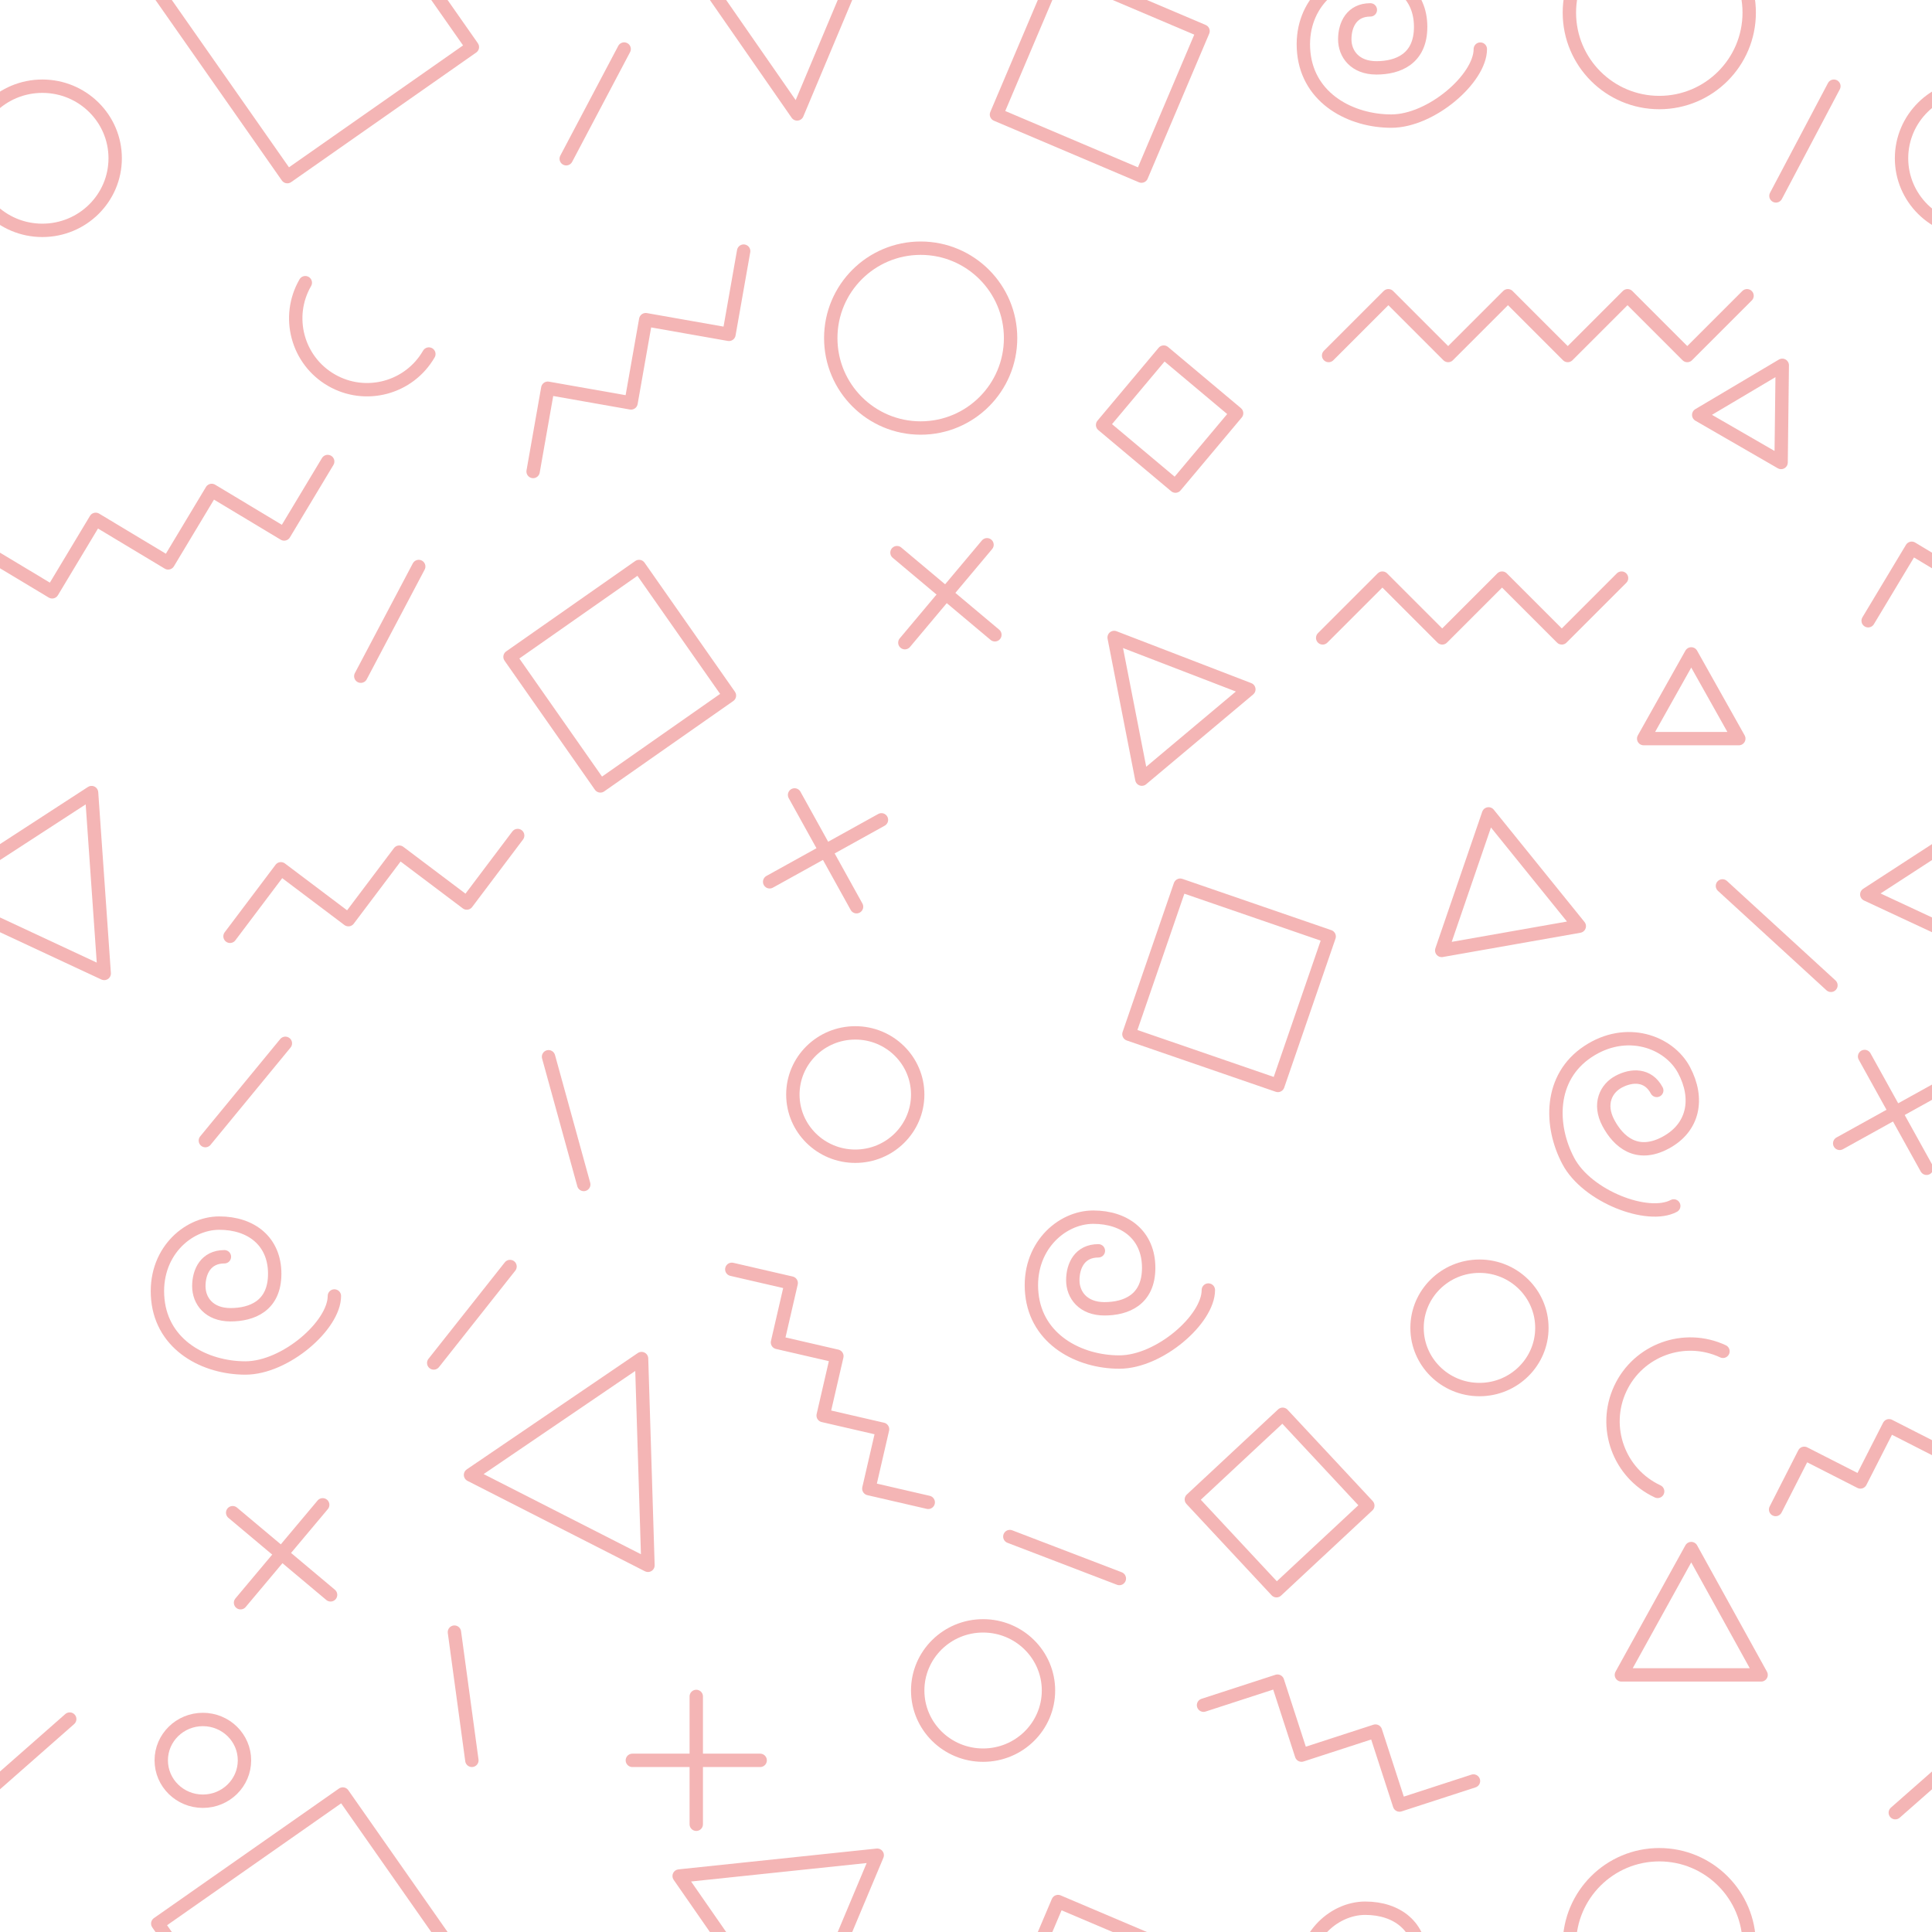
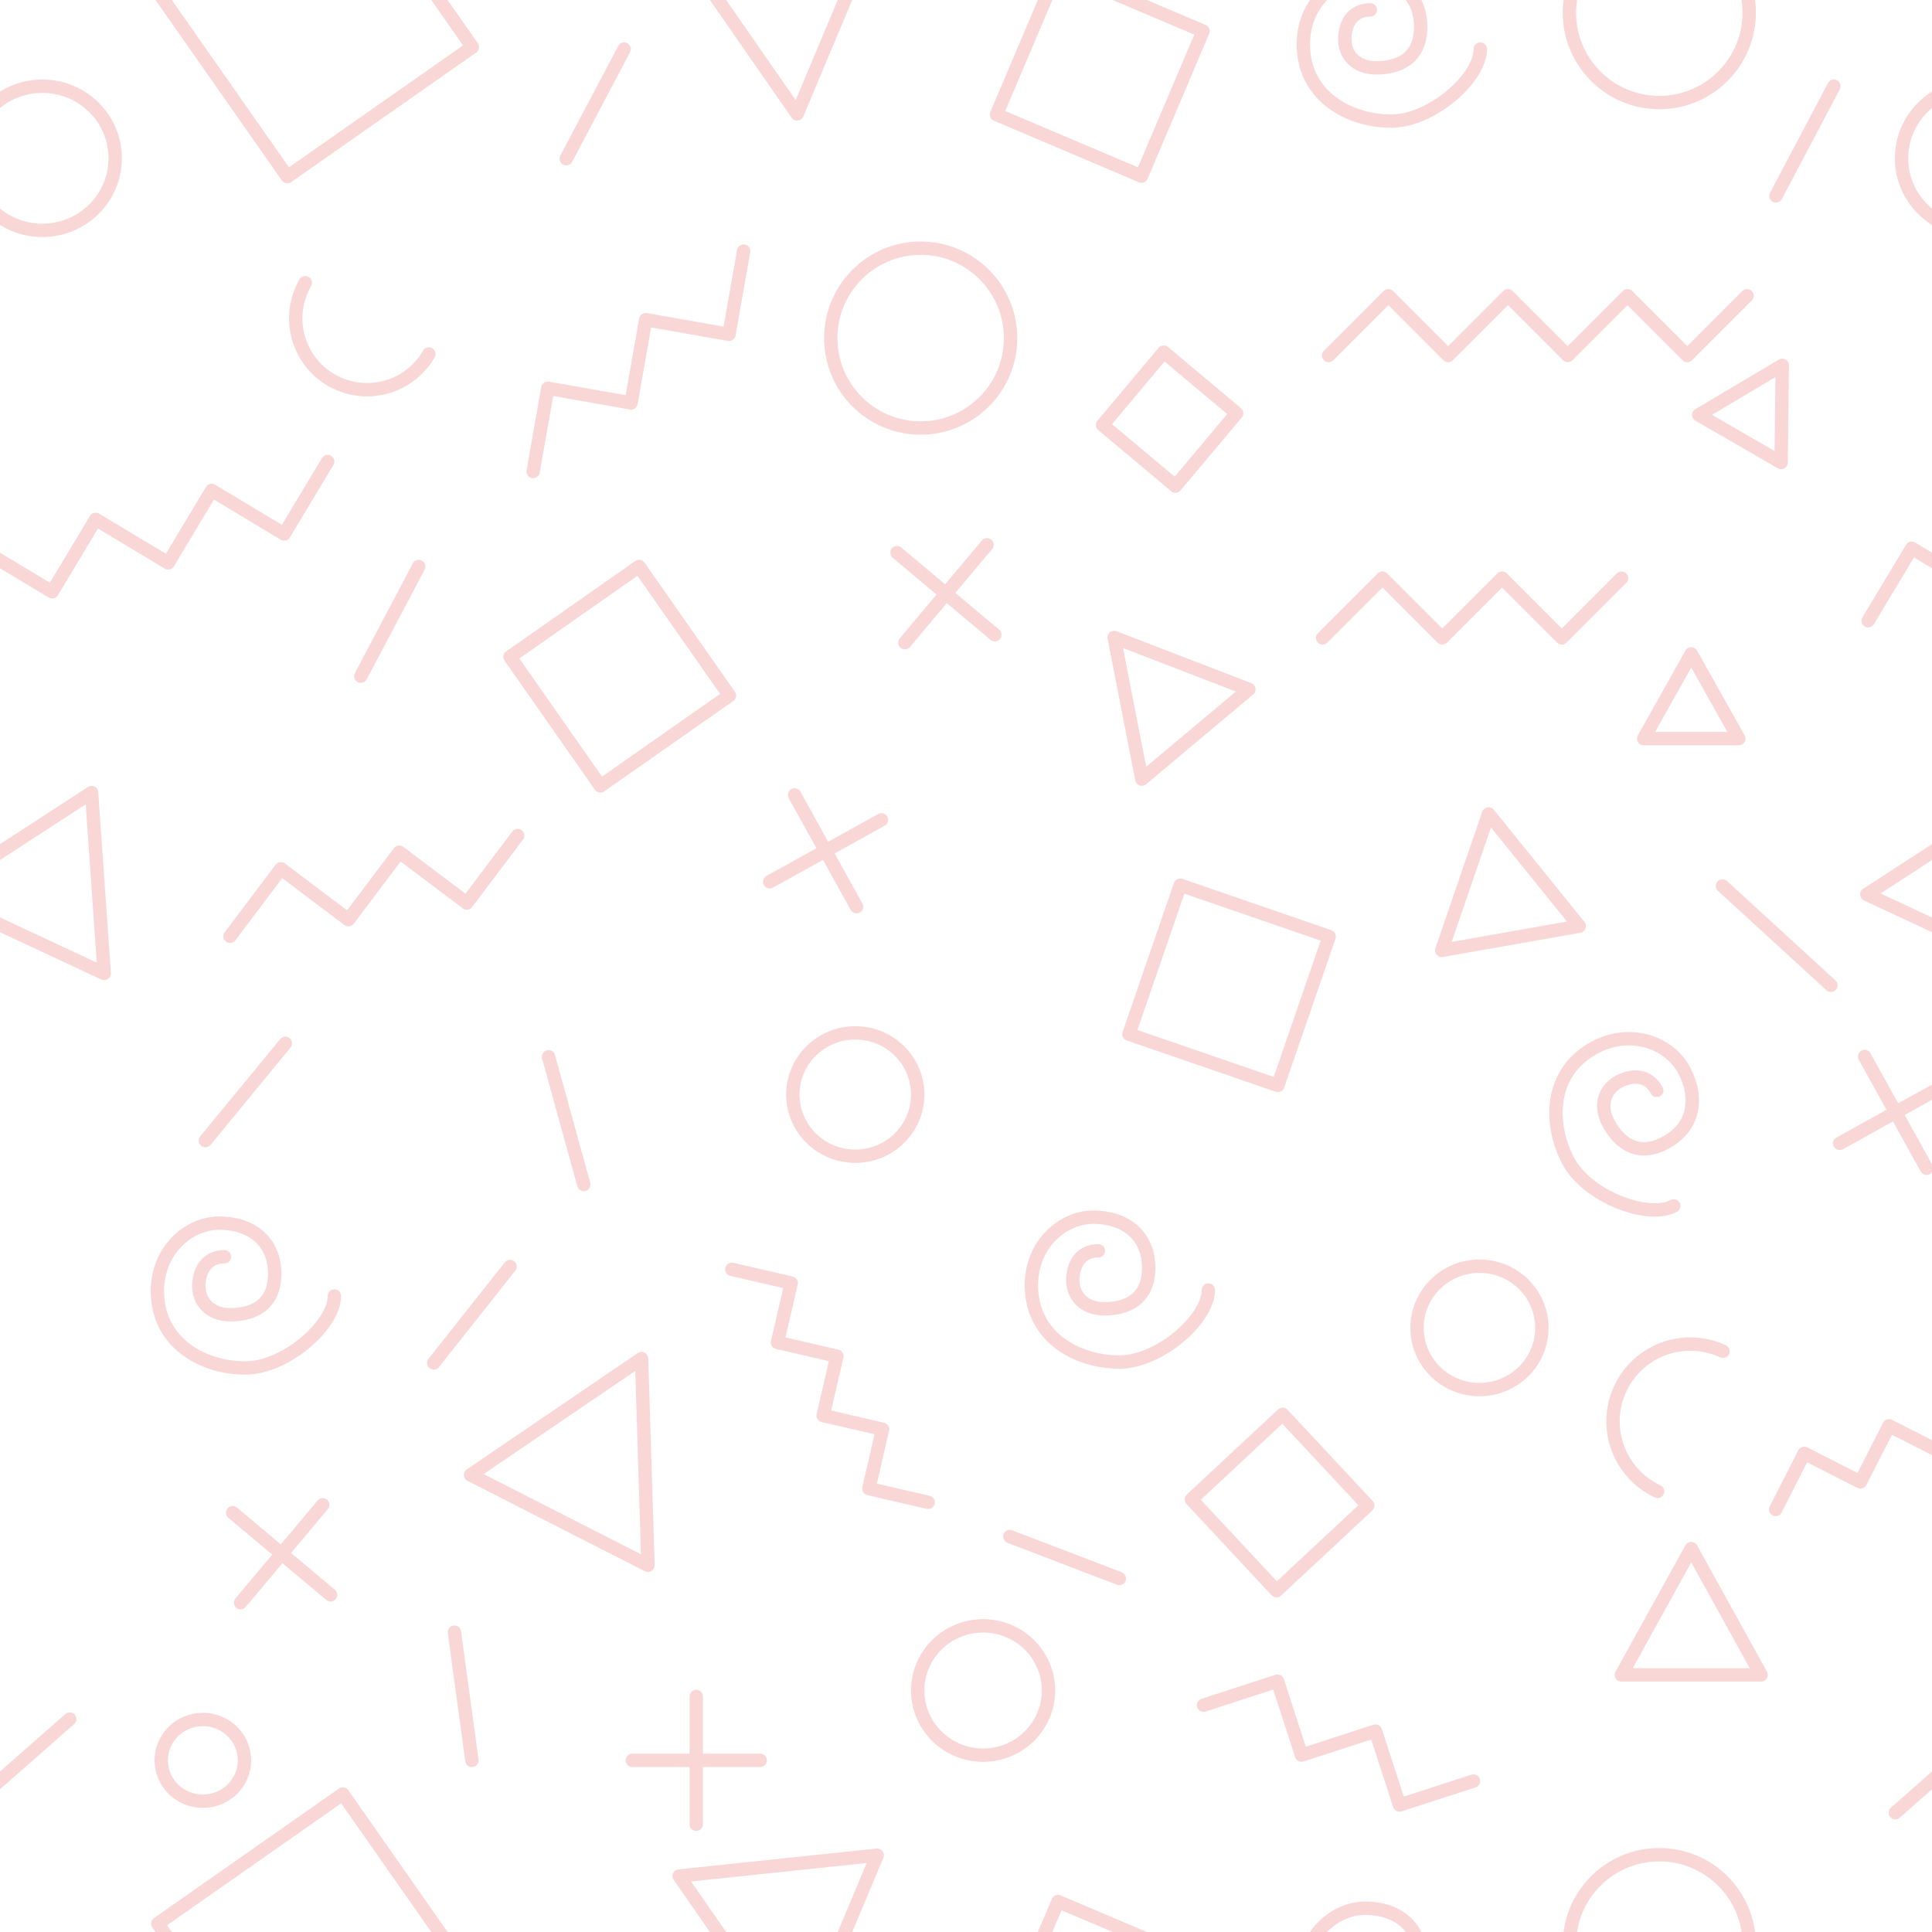
<svg xmlns="http://www.w3.org/2000/svg" width="1300px" height="1300px" viewBox="0 0 1300 1300" version="1.1">
  <g id="Artboard-Copy" stroke="none" stroke-width="1" fill="none" fill-rule="evenodd">
    <g id="Group-7" transform="translate(-53, -93)">
      <g>
-         <g id="Group-2" stroke="#F4B5B5" stroke-linecap="round" stroke-linejoin="round" stroke-width="9">
+         <g id="Group-2" stroke="#FAD7D7" stroke-linecap="round" stroke-linejoin="round" stroke-width="9">
          <circle id="Oval" cx="672.5" cy="320.5" r="60.5" />
          <path d="M264,376 C290.51,376 312,354.51 312,328 C312,301.49 290.51,280 264,280" id="Oval" transform="translate(288, 328) rotate(120) translate(-288, -328) " />
          <path d="M1140.806,1090.407 C1169.525,1090.407 1192.806,1067.126 1192.806,1038.407 C1192.806,1009.689 1169.525,986.407 1140.806,986.407" id="Oval" transform="translate(1166.806, 1038.407) rotate(-155) translate(-1166.806, -1038.407) " />
          <ellipse id="Oval" cx="81.5" cy="199.5" rx="49" ry="48.5" />
          <circle id="Oval" cx="1169.5" cy="101.5" r="60.5" />
          <ellipse id="Oval" cx="714.5" cy="1230.5" rx="44" ry="43.5" />
          <ellipse id="Oval" cx="628.5" cy="829.5" rx="42" ry="41.5" />
          <ellipse id="Oval" cx="1048.5" cy="986.5" rx="42" ry="41.5" />
          <ellipse id="Oval" cx="189.5" cy="1277.5" rx="28" ry="27.5" />
          <rect id="Rectangle" transform="translate(470, 548) rotate(55) translate(-470, -548) " x="417" y="495" width="106" height="106" />
          <rect id="Rectangle" transform="translate(880, 756) rotate(19) translate(-880, -756) " x="827" y="703" width="106" height="106" />
          <rect id="Rectangle" transform="translate(840, 375) rotate(40) translate(-840, -375) " x="808" y="343" width="64" height="64" />
          <rect id="Rectangle" transform="translate(914, 1104) rotate(47) translate(-914, -1104) " x="872" y="1062" width="84" height="84" />
          <rect id="Rectangle" transform="translate(265, 106) rotate(55) translate(-265, -106) " x="189" y="30" width="152" height="152" />
          <rect id="Rectangle" transform="translate(793, 142) rotate(23) translate(-793, -142) " x="740" y="89" width="106" height="106" />
          <polygon id="Triangle" transform="translate(830, 554.5) rotate(-40) translate(-830, -554.5) " points="830 512 877 597 783 597" />
          <polygon id="Triangle" transform="translate(1062, 682.5) rotate(-10) translate(-1062, -682.5) " points="1062 640 1109 725 1015 725" />
          <polygon id="Triangle" points="1191 1135 1238 1220 1144 1220" />
          <polygon id="Triangle" points="1191 533 1223 590 1159 590" />
          <polygon id="Triangle" transform="translate(1238, 363.5) rotate(30) translate(-1238, -363.5) " points="1238 335 1270 392 1206 392" />
          <polygon id="Triangle" transform="translate(583, 109) rotate(174) translate(-583, -109) " points="583 48 650 170 516 170" />
          <polygon id="Triangle" transform="translate(64, 691) rotate(-94) translate(-64, -691) " points="64 636 125 746 3 746" />
          <polygon id="Triangle" transform="translate(457, 1061.5) rotate(27) translate(-457, -1061.5) " points="457 1000.5 524 1122.5 390 1122.5" />
          <g id="Group-5" transform="translate(608.5, 665.5) rotate(-29) translate(-608.5, -665.5) translate(565, 622)">
            <line x1="0.5" y1="43.5" x2="86.5" y2="43.5" id="Line" />
            <line x1="0.5" y1="43.5" x2="86.5" y2="43.5" id="Line" transform="translate(43.5, 43.5) rotate(90) translate(-43.5, -43.5) " />
          </g>
          <g id="Group-4" transform="translate(689.5, 492.5) rotate(-50) translate(-689.5, -492.5) translate(646, 449)">
            <line x1="0.5" y1="43.5" x2="86.5" y2="43.5" id="Line" />
            <line x1="0.5" y1="43.5" x2="86.5" y2="43.5" id="Line" transform="translate(43.5, 43.5) rotate(90) translate(-43.5, -43.5) " />
          </g>
          <g id="Group-3" transform="translate(1328.5, 841.5) rotate(-29) translate(-1328.5, -841.5) translate(1285, 798)">
            <line x1="0.5" y1="43.5" x2="86.5" y2="43.5" id="Line" />
            <line x1="0.5" y1="43.5" x2="86.5" y2="43.5" id="Line" transform="translate(43.5, 43.5) rotate(90) translate(-43.5, -43.5) " />
          </g>
          <g id="Group-6" transform="translate(242.5, 1138.5) rotate(40) translate(-242.5, -1138.5) translate(199, 1095)">
            <line x1="0.5" y1="43.5" x2="86.5" y2="43.5" id="Line" />
            <line x1="0.5" y1="43.5" x2="86.5" y2="43.5" id="Line" transform="translate(43.5, 43.5) rotate(90) translate(-43.5, -43.5) " />
          </g>
          <line x1="478.5" y1="1277.5" x2="564.5" y2="1277.5" id="Line" />
          <line x1="478.5" y1="1277.5" x2="564.5" y2="1277.5" id="Line" transform="translate(521.5, 1277.5) rotate(90) translate(-521.5, -1277.5) " />
          <polyline id="Path-2" transform="translate(304.5518, 689.1104) rotate(-8) translate(-304.5518, -689.1104) " points="204 709.221 244.221 669 284.441 709.221 324.662 669 364.883 709.221 405.104 669" />
          <polyline id="Path-2" transform="translate(953.6465, 1265.89) rotate(27) translate(-953.6465, -1265.89) " points="861.147 1284.39 898.147 1247.39 935.147 1284.39 972.147 1247.39 1009.146 1284.39 1046.147 1247.39" />
          <polyline id="Path-2" points="943 522.221 983.221 482 1023.441 522.221 1063.662 482 1103.883 522.221 1144.104 482" />
          <polyline id="Path-2" transform="translate(482.5518, 336.1104) rotate(-35) translate(-482.5518, -336.1104) " points="382 356.221 422.221 316 462.441 356.221 502.662 316 542.883 356.221 583.104 316" />
          <polyline id="Path-2" transform="translate(141.7725, 457.1104) rotate(-14) translate(-141.7725, -457.1104) " points="1 477.221 41.221 437 81.441 477.221 121.662 437 161.883 477.221 202.104 437 242.324 477.221 282.545 437" />
          <polyline id="Path-2" transform="translate(611.5, 1025.5) rotate(58) translate(-611.5, -1025.5) " points="510 1040 539 1011 568 1040 597 1011 626 1040 655 1011 684 1040 713 1011" />
          <polyline id="Path-2" points="947 332.221 987.221 292 1027.441 332.221 1067.662 292 1107.883 332.221 1148.104 292 1188.324 332.221 1228.545 292" />
          <polyline id="Path-2" transform="translate(1343, 1062) rotate(-18) translate(-1343, -1062) " points="1238 1077 1268 1047 1298 1077 1328 1047 1358 1077 1388 1047 1418 1077 1448 1047" />
        </g>
        <g id="Group" transform="translate(478, 1234)" />
-         <line x1="334.75" y1="474.185" x2="295.773" y2="548" id="Path-3" stroke="#F4B5B5" stroke-width="9" stroke-linecap="round" stroke-linejoin="round" />
-         <line x1="472.977" y1="126" x2="434" y2="199.815" id="Path-3" stroke="#F4B5B5" stroke-width="9" stroke-linecap="round" stroke-linejoin="round" />
-         <line x1="1286.977" y1="151" x2="1248" y2="224.815" id="Path-3" stroke="#F4B5B5" stroke-width="9" stroke-linecap="round" stroke-linejoin="round" />
-         <line x1="245.023" y1="795.027" x2="191.185" y2="860.492" id="Path-4" stroke="#F4B5B5" stroke-width="9" stroke-linecap="round" stroke-linejoin="round" />
-         <line x1="422.102" y1="804.066" x2="445.789" y2="890" id="Path-5" stroke="#F4B5B5" stroke-width="9" stroke-linecap="round" stroke-linejoin="round" />
-         <line x1="396.185" y1="945.215" x2="344.844" y2="1010.11" id="Path-6" stroke="#F4B5B5" stroke-width="9" stroke-linecap="round" stroke-linejoin="round" />
-         <line x1="732.5" y1="1126.914" x2="806.185" y2="1155.148" id="Path-7" stroke="#F4B5B5" stroke-width="9" stroke-linecap="round" stroke-linejoin="round" />
-         <line x1="358.777" y1="1191.227" x2="370.515" y2="1277.5" id="Path-8" stroke="#F4B5B5" stroke-width="9" stroke-linecap="round" stroke-linejoin="round" />
-         <line x1="99.914" y1="1249.723" x2="28.305" y2="1312.707" id="Path-9" stroke="#F4B5B5" stroke-width="9" stroke-linecap="round" stroke-linejoin="round" />
-         <line x1="1212" y1="689.11" x2="1285" y2="756" id="Path-10" stroke="#F4B5B5" stroke-width="9" stroke-linecap="round" stroke-linejoin="round" />
-         <path d="M204,938.648 C191.5,938.648 186.793,948.627 186.793,958.455 C186.793,968.283 193.671,977.663 208.073,977.663 C222.475,977.663 237.848,971.758 237.848,950.072 C237.848,928.387 222.209,916 200.545,916 C178.881,916 156.117,936.379 159.209,967.439 C162.301,998.5 191.185,1013.488 218.104,1013.488 C245.023,1013.488 278,984.781 278,965.036" id="Path-11" stroke="#F4B5B5" stroke-width="9" stroke-linecap="round" stroke-linejoin="round" />
-         <path d="M1137.074,825.648 C1124.574,825.648 1119.867,835.627 1119.867,845.455 C1119.867,855.283 1126.745,864.663 1141.147,864.663 C1155.549,864.663 1170.922,858.758 1170.922,837.072 C1170.922,815.387 1155.283,803 1133.619,803 C1111.955,803 1089.192,823.379 1092.283,854.439 C1095.375,885.5 1124.26,900.488 1151.179,900.488 C1178.098,900.488 1211.074,871.781 1211.074,852.036" id="Path-11" stroke="#F4B5B5" stroke-width="9" stroke-linecap="round" stroke-linejoin="round" transform="translate(1151.537, 851.7441) rotate(62) translate(-1151.537, -851.7441) " />
-         <path d="M792.074,934.648 C779.574,934.648 774.867,944.627 774.867,954.455 C774.867,964.283 781.745,973.663 796.147,973.663 C810.549,973.663 825.922,967.758 825.922,946.072 C825.922,924.387 810.283,912 788.619,912 C766.955,912 744.192,932.379 747.283,963.439 C750.375,994.5 779.26,1009.488 806.179,1009.488 C833.098,1009.488 866.074,980.781 866.074,961.036" id="Path-11" stroke="#F4B5B5" stroke-width="9" stroke-linecap="round" stroke-linejoin="round" />
-         <path d="M975.074,99.648 C962.574,99.648 957.867,109.627 957.867,119.455 C957.867,129.283 964.745,138.663 979.147,138.663 C993.549,138.663 1008.922,132.758 1008.922,111.072 C1008.922,89.387 993.283,77 971.619,77 C949.955,77 927.192,97.379 930.283,128.439 C933.375,159.5 962.26,174.488 989.179,174.488 C1016.098,174.488 1049.074,145.781 1049.074,126.036" id="Path-11" stroke="#F4B5B5" stroke-width="9" stroke-linecap="round" stroke-linejoin="round" />
+         <line x1="334.75" y1="474.185" x2="295.773" y2="548" id="Path-3" stroke="#FAD7D7" stroke-width="9" stroke-linecap="round" stroke-linejoin="round" />
+         <line x1="472.977" y1="126" x2="434" y2="199.815" id="Path-3" stroke="#FAD7D7" stroke-width="9" stroke-linecap="round" stroke-linejoin="round" />
+         <line x1="1286.977" y1="151" x2="1248" y2="224.815" id="Path-3" stroke="#FAD7D7" stroke-width="9" stroke-linecap="round" stroke-linejoin="round" />
+         <line x1="245.023" y1="795.027" x2="191.185" y2="860.492" id="Path-4" stroke="#FAD7D7" stroke-width="9" stroke-linecap="round" stroke-linejoin="round" />
+         <line x1="422.102" y1="804.066" x2="445.789" y2="890" id="Path-5" stroke="#FAD7D7" stroke-width="9" stroke-linecap="round" stroke-linejoin="round" />
+         <line x1="396.185" y1="945.215" x2="344.844" y2="1010.11" id="Path-6" stroke="#FAD7D7" stroke-width="9" stroke-linecap="round" stroke-linejoin="round" />
+         <line x1="732.5" y1="1126.914" x2="806.185" y2="1155.148" id="Path-7" stroke="#FAD7D7" stroke-width="9" stroke-linecap="round" stroke-linejoin="round" />
+         <line x1="358.777" y1="1191.227" x2="370.515" y2="1277.5" id="Path-8" stroke="#FAD7D7" stroke-width="9" stroke-linecap="round" stroke-linejoin="round" />
+         <line x1="99.914" y1="1249.723" x2="28.305" y2="1312.707" id="Path-9" stroke="#FAD7D7" stroke-width="9" stroke-linecap="round" stroke-linejoin="round" />
+         <line x1="1212" y1="689.11" x2="1285" y2="756" id="Path-10" stroke="#FAD7D7" stroke-width="9" stroke-linecap="round" stroke-linejoin="round" />
+         <path d="M204,938.648 C191.5,938.648 186.793,948.627 186.793,958.455 C186.793,968.283 193.671,977.663 208.073,977.663 C222.475,977.663 237.848,971.758 237.848,950.072 C237.848,928.387 222.209,916 200.545,916 C178.881,916 156.117,936.379 159.209,967.439 C162.301,998.5 191.185,1013.488 218.104,1013.488 C245.023,1013.488 278,984.781 278,965.036" id="Path-11" stroke="#FAD7D7" stroke-width="9" stroke-linecap="round" stroke-linejoin="round" />
+         <path d="M1137.074,825.648 C1124.574,825.648 1119.867,835.627 1119.867,845.455 C1119.867,855.283 1126.745,864.663 1141.147,864.663 C1155.549,864.663 1170.922,858.758 1170.922,837.072 C1170.922,815.387 1155.283,803 1133.619,803 C1111.955,803 1089.192,823.379 1092.283,854.439 C1095.375,885.5 1124.26,900.488 1151.179,900.488 C1178.098,900.488 1211.074,871.781 1211.074,852.036" id="Path-11" stroke="#FAD7D7" stroke-width="9" stroke-linecap="round" stroke-linejoin="round" transform="translate(1151.537, 851.7441) rotate(62) translate(-1151.537, -851.7441) " />
+         <path d="M792.074,934.648 C779.574,934.648 774.867,944.627 774.867,954.455 C774.867,964.283 781.745,973.663 796.147,973.663 C810.549,973.663 825.922,967.758 825.922,946.072 C825.922,924.387 810.283,912 788.619,912 C766.955,912 744.192,932.379 747.283,963.439 C750.375,994.5 779.26,1009.488 806.179,1009.488 C833.098,1009.488 866.074,980.781 866.074,961.036" id="Path-11" stroke="#FAD7D7" stroke-width="9" stroke-linecap="round" stroke-linejoin="round" />
+         <path d="M975.074,99.648 C962.574,99.648 957.867,109.627 957.867,119.455 C957.867,129.283 964.745,138.663 979.147,138.663 C993.549,138.663 1008.922,132.758 1008.922,111.072 C1008.922,89.387 993.283,77 971.619,77 C949.955,77 927.192,97.379 930.283,128.439 C933.375,159.5 962.26,174.488 989.179,174.488 C1016.098,174.488 1049.074,145.781 1049.074,126.036" id="Path-11" stroke="#FAD7D7" stroke-width="9" stroke-linecap="round" stroke-linejoin="round" />
      </g>
    </g>
    <g id="Group-7" transform="translate(1247, -93)">
      <g>
-         <g id="Group-2" stroke="#F4B5B5" stroke-linecap="round" stroke-linejoin="round" stroke-width="9">
+         <g id="Group-2" stroke="#FAD7D7" stroke-linecap="round" stroke-linejoin="round" stroke-width="9">
          <circle id="Oval" cx="672.5" cy="320.5" r="60.5" />
          <path d="M264,376 C290.51,376 312,354.51 312,328 C312,301.49 290.51,280 264,280" id="Oval" transform="translate(288, 328) rotate(120) translate(-288, -328) " />
          <path d="M1140.806,1090.407 C1169.525,1090.407 1192.806,1067.126 1192.806,1038.407 C1192.806,1009.689 1169.525,986.407 1140.806,986.407" id="Oval" transform="translate(1166.806, 1038.407) rotate(-155) translate(-1166.806, -1038.407) " />
          <ellipse id="Oval" cx="81.5" cy="199.5" rx="49" ry="48.5" />
          <circle id="Oval" cx="1169.5" cy="101.5" r="60.5" />
          <ellipse id="Oval" cx="714.5" cy="1230.5" rx="44" ry="43.5" />
          <ellipse id="Oval" cx="628.5" cy="829.5" rx="42" ry="41.5" />
          <ellipse id="Oval" cx="1048.5" cy="986.5" rx="42" ry="41.5" />
          <ellipse id="Oval" cx="189.5" cy="1277.5" rx="28" ry="27.5" />
          <rect id="Rectangle" transform="translate(470, 548) rotate(55) translate(-470, -548) " x="417" y="495" width="106" height="106" />
          <rect id="Rectangle" transform="translate(880, 756) rotate(19) translate(-880, -756) " x="827" y="703" width="106" height="106" />
          <rect id="Rectangle" transform="translate(840, 375) rotate(40) translate(-840, -375) " x="808" y="343" width="64" height="64" />
          <rect id="Rectangle" transform="translate(914, 1104) rotate(47) translate(-914, -1104) " x="872" y="1062" width="84" height="84" />
          <rect id="Rectangle" transform="translate(265, 106) rotate(55) translate(-265, -106) " x="189" y="30" width="152" height="152" />
          <rect id="Rectangle" transform="translate(793, 142) rotate(23) translate(-793, -142) " x="740" y="89" width="106" height="106" />
          <polygon id="Triangle" transform="translate(830, 554.5) rotate(-40) translate(-830, -554.5) " points="830 512 877 597 783 597" />
          <polygon id="Triangle" transform="translate(1062, 682.5) rotate(-10) translate(-1062, -682.5) " points="1062 640 1109 725 1015 725" />
          <polygon id="Triangle" points="1191 1135 1238 1220 1144 1220" />
          <polygon id="Triangle" points="1191 533 1223 590 1159 590" />
          <polygon id="Triangle" transform="translate(1238, 363.5) rotate(30) translate(-1238, -363.5) " points="1238 335 1270 392 1206 392" />
          <polygon id="Triangle" transform="translate(583, 109) rotate(174) translate(-583, -109) " points="583 48 650 170 516 170" />
          <polygon id="Triangle" transform="translate(64, 691) rotate(-94) translate(-64, -691) " points="64 636 125 746 3 746" />
          <polygon id="Triangle" transform="translate(457, 1061.5) rotate(27) translate(-457, -1061.5) " points="457 1000.5 524 1122.5 390 1122.5" />
          <g id="Group-5" transform="translate(608.5, 665.5) rotate(-29) translate(-608.5, -665.5) translate(565, 622)">
            <line x1="0.5" y1="43.5" x2="86.5" y2="43.5" id="Line" />
            <line x1="0.5" y1="43.5" x2="86.5" y2="43.5" id="Line" transform="translate(43.5, 43.5) rotate(90) translate(-43.5, -43.5) " />
          </g>
          <g id="Group-4" transform="translate(689.5, 492.5) rotate(-50) translate(-689.5, -492.5) translate(646, 449)">
            <line x1="0.5" y1="43.5" x2="86.5" y2="43.5" id="Line" />
            <line x1="0.5" y1="43.5" x2="86.5" y2="43.5" id="Line" transform="translate(43.5, 43.5) rotate(90) translate(-43.5, -43.5) " />
          </g>
          <g id="Group-3" transform="translate(1328.5, 841.5) rotate(-29) translate(-1328.5, -841.5) translate(1285, 798)">
            <line x1="0.5" y1="43.5" x2="86.5" y2="43.5" id="Line" />
            <line x1="0.5" y1="43.5" x2="86.5" y2="43.5" id="Line" transform="translate(43.5, 43.5) rotate(90) translate(-43.5, -43.5) " />
          </g>
          <g id="Group-6" transform="translate(242.5, 1138.5) rotate(40) translate(-242.5, -1138.5) translate(199, 1095)">
            <line x1="0.5" y1="43.5" x2="86.5" y2="43.5" id="Line" />
            <line x1="0.5" y1="43.5" x2="86.5" y2="43.5" id="Line" transform="translate(43.5, 43.5) rotate(90) translate(-43.5, -43.5) " />
          </g>
          <line x1="478.5" y1="1277.5" x2="564.5" y2="1277.5" id="Line" />
          <line x1="478.5" y1="1277.5" x2="564.5" y2="1277.5" id="Line" transform="translate(521.5, 1277.5) rotate(90) translate(-521.5, -1277.5) " />
          <polyline id="Path-2" transform="translate(304.5518, 689.1104) rotate(-8) translate(-304.5518, -689.1104) " points="204 709.221 244.221 669 284.441 709.221 324.662 669 364.883 709.221 405.104 669" />
          <polyline id="Path-2" transform="translate(953.6465, 1265.89) rotate(27) translate(-953.6465, -1265.89) " points="861.147 1284.39 898.147 1247.39 935.147 1284.39 972.147 1247.39 1009.146 1284.39 1046.147 1247.39" />
          <polyline id="Path-2" points="943 522.221 983.221 482 1023.441 522.221 1063.662 482 1103.883 522.221 1144.104 482" />
          <polyline id="Path-2" transform="translate(482.5518, 336.1104) rotate(-35) translate(-482.5518, -336.1104) " points="382 356.221 422.221 316 462.441 356.221 502.662 316 542.883 356.221 583.104 316" />
          <polyline id="Path-2" transform="translate(141.7725, 457.1104) rotate(-14) translate(-141.7725, -457.1104) " points="1 477.221 41.221 437 81.441 477.221 121.662 437 161.883 477.221 202.104 437 242.324 477.221 282.545 437" />
          <polyline id="Path-2" transform="translate(611.5, 1025.5) rotate(58) translate(-611.5, -1025.5) " points="510 1040 539 1011 568 1040 597 1011 626 1040 655 1011 684 1040 713 1011" />
          <polyline id="Path-2" points="947 332.221 987.221 292 1027.441 332.221 1067.662 292 1107.883 332.221 1148.104 292 1188.324 332.221 1228.545 292" />
          <polyline id="Path-2" transform="translate(1343, 1062) rotate(-18) translate(-1343, -1062) " points="1238 1077 1268 1047 1298 1077 1328 1047 1358 1077 1388 1047 1418 1077 1448 1047" />
        </g>
        <g id="Group" transform="translate(478, 1234)" />
-         <line x1="334.75" y1="474.185" x2="295.773" y2="548" id="Path-3" stroke="#F4B5B5" stroke-width="9" stroke-linecap="round" stroke-linejoin="round" />
-         <line x1="472.977" y1="126" x2="434" y2="199.815" id="Path-3" stroke="#F4B5B5" stroke-width="9" stroke-linecap="round" stroke-linejoin="round" />
-         <line x1="1286.977" y1="151" x2="1248" y2="224.815" id="Path-3" stroke="#F4B5B5" stroke-width="9" stroke-linecap="round" stroke-linejoin="round" />
-         <line x1="245.023" y1="795.027" x2="191.185" y2="860.492" id="Path-4" stroke="#F4B5B5" stroke-width="9" stroke-linecap="round" stroke-linejoin="round" />
-         <line x1="422.102" y1="804.066" x2="445.789" y2="890" id="Path-5" stroke="#F4B5B5" stroke-width="9" stroke-linecap="round" stroke-linejoin="round" />
-         <line x1="396.185" y1="945.215" x2="344.844" y2="1010.11" id="Path-6" stroke="#F4B5B5" stroke-width="9" stroke-linecap="round" stroke-linejoin="round" />
-         <line x1="732.5" y1="1126.914" x2="806.185" y2="1155.148" id="Path-7" stroke="#F4B5B5" stroke-width="9" stroke-linecap="round" stroke-linejoin="round" />
-         <line x1="358.777" y1="1191.227" x2="370.515" y2="1277.5" id="Path-8" stroke="#F4B5B5" stroke-width="9" stroke-linecap="round" stroke-linejoin="round" />
-         <line x1="99.914" y1="1249.723" x2="28.305" y2="1312.707" id="Path-9" stroke="#F4B5B5" stroke-width="9" stroke-linecap="round" stroke-linejoin="round" />
-         <line x1="1212" y1="689.11" x2="1285" y2="756" id="Path-10" stroke="#F4B5B5" stroke-width="9" stroke-linecap="round" stroke-linejoin="round" />
-         <path d="M204,938.648 C191.5,938.648 186.793,948.627 186.793,958.455 C186.793,968.283 193.671,977.663 208.073,977.663 C222.475,977.663 237.848,971.758 237.848,950.072 C237.848,928.387 222.209,916 200.545,916 C178.881,916 156.117,936.379 159.209,967.439 C162.301,998.5 191.185,1013.488 218.104,1013.488 C245.023,1013.488 278,984.781 278,965.036" id="Path-11" stroke="#F4B5B5" stroke-width="9" stroke-linecap="round" stroke-linejoin="round" />
-         <path d="M1137.074,825.648 C1124.574,825.648 1119.867,835.627 1119.867,845.455 C1119.867,855.283 1126.745,864.663 1141.147,864.663 C1155.549,864.663 1170.922,858.758 1170.922,837.072 C1170.922,815.387 1155.283,803 1133.619,803 C1111.955,803 1089.192,823.379 1092.283,854.439 C1095.375,885.5 1124.26,900.488 1151.179,900.488 C1178.098,900.488 1211.074,871.781 1211.074,852.036" id="Path-11" stroke="#F4B5B5" stroke-width="9" stroke-linecap="round" stroke-linejoin="round" transform="translate(1151.537, 851.7441) rotate(62) translate(-1151.537, -851.7441) " />
-         <path d="M792.074,934.648 C779.574,934.648 774.867,944.627 774.867,954.455 C774.867,964.283 781.745,973.663 796.147,973.663 C810.549,973.663 825.922,967.758 825.922,946.072 C825.922,924.387 810.283,912 788.619,912 C766.955,912 744.192,932.379 747.283,963.439 C750.375,994.5 779.26,1009.488 806.179,1009.488 C833.098,1009.488 866.074,980.781 866.074,961.036" id="Path-11" stroke="#F4B5B5" stroke-width="9" stroke-linecap="round" stroke-linejoin="round" />
-         <path d="M975.074,99.648 C962.574,99.648 957.867,109.627 957.867,119.455 C957.867,129.283 964.745,138.663 979.147,138.663 C993.549,138.663 1008.922,132.758 1008.922,111.072 C1008.922,89.387 993.283,77 971.619,77 C949.955,77 927.192,97.379 930.283,128.439 C933.375,159.5 962.26,174.488 989.179,174.488 C1016.098,174.488 1049.074,145.781 1049.074,126.036" id="Path-11" stroke="#F4B5B5" stroke-width="9" stroke-linecap="round" stroke-linejoin="round" />
+         <line x1="334.75" y1="474.185" x2="295.773" y2="548" id="Path-3" stroke="#FAD7D7" stroke-width="9" stroke-linecap="round" stroke-linejoin="round" />
+         <line x1="472.977" y1="126" x2="434" y2="199.815" id="Path-3" stroke="#FAD7D7" stroke-width="9" stroke-linecap="round" stroke-linejoin="round" />
+         <line x1="1286.977" y1="151" x2="1248" y2="224.815" id="Path-3" stroke="#FAD7D7" stroke-width="9" stroke-linecap="round" stroke-linejoin="round" />
+         <line x1="245.023" y1="795.027" x2="191.185" y2="860.492" id="Path-4" stroke="#FAD7D7" stroke-width="9" stroke-linecap="round" stroke-linejoin="round" />
+         <line x1="422.102" y1="804.066" x2="445.789" y2="890" id="Path-5" stroke="#FAD7D7" stroke-width="9" stroke-linecap="round" stroke-linejoin="round" />
+         <line x1="396.185" y1="945.215" x2="344.844" y2="1010.11" id="Path-6" stroke="#FAD7D7" stroke-width="9" stroke-linecap="round" stroke-linejoin="round" />
+         <line x1="732.5" y1="1126.914" x2="806.185" y2="1155.148" id="Path-7" stroke="#FAD7D7" stroke-width="9" stroke-linecap="round" stroke-linejoin="round" />
+         <line x1="358.777" y1="1191.227" x2="370.515" y2="1277.5" id="Path-8" stroke="#FAD7D7" stroke-width="9" stroke-linecap="round" stroke-linejoin="round" />
+         <line x1="99.914" y1="1249.723" x2="28.305" y2="1312.707" id="Path-9" stroke="#FAD7D7" stroke-width="9" stroke-linecap="round" stroke-linejoin="round" />
+         <line x1="1212" y1="689.11" x2="1285" y2="756" id="Path-10" stroke="#FAD7D7" stroke-width="9" stroke-linecap="round" stroke-linejoin="round" />
+         <path d="M204,938.648 C191.5,938.648 186.793,948.627 186.793,958.455 C186.793,968.283 193.671,977.663 208.073,977.663 C222.475,977.663 237.848,971.758 237.848,950.072 C237.848,928.387 222.209,916 200.545,916 C178.881,916 156.117,936.379 159.209,967.439 C162.301,998.5 191.185,1013.488 218.104,1013.488 C245.023,1013.488 278,984.781 278,965.036" id="Path-11" stroke="#FAD7D7" stroke-width="9" stroke-linecap="round" stroke-linejoin="round" />
+         <path d="M1137.074,825.648 C1124.574,825.648 1119.867,835.627 1119.867,845.455 C1119.867,855.283 1126.745,864.663 1141.147,864.663 C1155.549,864.663 1170.922,858.758 1170.922,837.072 C1170.922,815.387 1155.283,803 1133.619,803 C1111.955,803 1089.192,823.379 1092.283,854.439 C1095.375,885.5 1124.26,900.488 1151.179,900.488 C1178.098,900.488 1211.074,871.781 1211.074,852.036" id="Path-11" stroke="#FAD7D7" stroke-width="9" stroke-linecap="round" stroke-linejoin="round" transform="translate(1151.537, 851.7441) rotate(62) translate(-1151.537, -851.7441) " />
+         <path d="M792.074,934.648 C779.574,934.648 774.867,944.627 774.867,954.455 C774.867,964.283 781.745,973.663 796.147,973.663 C810.549,973.663 825.922,967.758 825.922,946.072 C825.922,924.387 810.283,912 788.619,912 C766.955,912 744.192,932.379 747.283,963.439 C750.375,994.5 779.26,1009.488 806.179,1009.488 C833.098,1009.488 866.074,980.781 866.074,961.036" id="Path-11" stroke="#FAD7D7" stroke-width="9" stroke-linecap="round" stroke-linejoin="round" />
+         <path d="M975.074,99.648 C962.574,99.648 957.867,109.627 957.867,119.455 C957.867,129.283 964.745,138.663 979.147,138.663 C993.549,138.663 1008.922,132.758 1008.922,111.072 C1008.922,89.387 993.283,77 971.619,77 C949.955,77 927.192,97.379 930.283,128.439 C933.375,159.5 962.26,174.488 989.179,174.488 C1016.098,174.488 1049.074,145.781 1049.074,126.036" id="Path-11" stroke="#FAD7D7" stroke-width="9" stroke-linecap="round" stroke-linejoin="round" />
      </g>
    </g>
    <g id="Group-7" transform="translate(-53, 1207)">
      <g>
-         <g id="Group-2" stroke="#F4B5B5" stroke-linecap="round" stroke-linejoin="round" stroke-width="9">
+         <g id="Group-2" stroke="#FAD7D7" stroke-linecap="round" stroke-linejoin="round" stroke-width="9">
          <circle id="Oval" cx="672.5" cy="320.5" r="60.5" />
          <path d="M264,376 C290.51,376 312,354.51 312,328 C312,301.49 290.51,280 264,280" id="Oval" transform="translate(288, 328) rotate(120) translate(-288, -328) " />
          <path d="M1140.806,1090.407 C1169.525,1090.407 1192.806,1067.126 1192.806,1038.407 C1192.806,1009.689 1169.525,986.407 1140.806,986.407" id="Oval" transform="translate(1166.806, 1038.407) rotate(-155) translate(-1166.806, -1038.407) " />
          <ellipse id="Oval" cx="81.5" cy="199.5" rx="49" ry="48.5" />
          <circle id="Oval" cx="1169.5" cy="101.5" r="60.5" />
          <ellipse id="Oval" cx="714.5" cy="1230.5" rx="44" ry="43.5" />
          <ellipse id="Oval" cx="628.5" cy="829.5" rx="42" ry="41.5" />
          <ellipse id="Oval" cx="1048.5" cy="986.5" rx="42" ry="41.5" />
          <ellipse id="Oval" cx="189.5" cy="1277.5" rx="28" ry="27.5" />
          <rect id="Rectangle" transform="translate(470, 548) rotate(55) translate(-470, -548) " x="417" y="495" width="106" height="106" />
          <rect id="Rectangle" transform="translate(880, 756) rotate(19) translate(-880, -756) " x="827" y="703" width="106" height="106" />
          <rect id="Rectangle" transform="translate(840, 375) rotate(40) translate(-840, -375) " x="808" y="343" width="64" height="64" />
          <rect id="Rectangle" transform="translate(914, 1104) rotate(47) translate(-914, -1104) " x="872" y="1062" width="84" height="84" />
          <rect id="Rectangle" transform="translate(265, 106) rotate(55) translate(-265, -106) " x="189" y="30" width="152" height="152" />
          <rect id="Rectangle" transform="translate(793, 142) rotate(23) translate(-793, -142) " x="740" y="89" width="106" height="106" />
          <polygon id="Triangle" transform="translate(830, 554.5) rotate(-40) translate(-830, -554.5) " points="830 512 877 597 783 597" />
          <polygon id="Triangle" transform="translate(1062, 682.5) rotate(-10) translate(-1062, -682.5) " points="1062 640 1109 725 1015 725" />
          <polygon id="Triangle" points="1191 1135 1238 1220 1144 1220" />
          <polygon id="Triangle" points="1191 533 1223 590 1159 590" />
          <polygon id="Triangle" transform="translate(1238, 363.5) rotate(30) translate(-1238, -363.5) " points="1238 335 1270 392 1206 392" />
          <polygon id="Triangle" transform="translate(583, 109) rotate(174) translate(-583, -109) " points="583 48 650 170 516 170" />
          <polygon id="Triangle" transform="translate(64, 691) rotate(-94) translate(-64, -691) " points="64 636 125 746 3 746" />
          <polygon id="Triangle" transform="translate(457, 1061.5) rotate(27) translate(-457, -1061.5) " points="457 1000.5 524 1122.5 390 1122.5" />
          <g id="Group-5" transform="translate(608.5, 665.5) rotate(-29) translate(-608.5, -665.5) translate(565, 622)">
            <line x1="0.5" y1="43.5" x2="86.5" y2="43.5" id="Line" />
            <line x1="0.5" y1="43.5" x2="86.5" y2="43.5" id="Line" transform="translate(43.5, 43.5) rotate(90) translate(-43.5, -43.5) " />
          </g>
          <g id="Group-4" transform="translate(689.5, 492.5) rotate(-50) translate(-689.5, -492.5) translate(646, 449)">
            <line x1="0.5" y1="43.5" x2="86.5" y2="43.5" id="Line" />
            <line x1="0.5" y1="43.5" x2="86.5" y2="43.5" id="Line" transform="translate(43.5, 43.5) rotate(90) translate(-43.5, -43.5) " />
          </g>
          <g id="Group-3" transform="translate(1328.5, 841.5) rotate(-29) translate(-1328.5, -841.5) translate(1285, 798)">
            <line x1="0.5" y1="43.5" x2="86.5" y2="43.5" id="Line" />
            <line x1="0.5" y1="43.5" x2="86.5" y2="43.5" id="Line" transform="translate(43.5, 43.5) rotate(90) translate(-43.5, -43.5) " />
          </g>
          <g id="Group-6" transform="translate(242.5, 1138.5) rotate(40) translate(-242.5, -1138.5) translate(199, 1095)">
            <line x1="0.5" y1="43.5" x2="86.5" y2="43.5" id="Line" />
            <line x1="0.5" y1="43.5" x2="86.5" y2="43.5" id="Line" transform="translate(43.5, 43.5) rotate(90) translate(-43.5, -43.5) " />
          </g>
          <line x1="478.5" y1="1277.5" x2="564.5" y2="1277.5" id="Line" />
          <line x1="478.5" y1="1277.5" x2="564.5" y2="1277.5" id="Line" transform="translate(521.5, 1277.5) rotate(90) translate(-521.5, -1277.5) " />
          <polyline id="Path-2" transform="translate(304.5518, 689.1104) rotate(-8) translate(-304.5518, -689.1104) " points="204 709.221 244.221 669 284.441 709.221 324.662 669 364.883 709.221 405.104 669" />
          <polyline id="Path-2" transform="translate(953.6465, 1265.89) rotate(27) translate(-953.6465, -1265.89) " points="861.147 1284.39 898.147 1247.39 935.147 1284.39 972.147 1247.39 1009.146 1284.39 1046.147 1247.39" />
          <polyline id="Path-2" points="943 522.221 983.221 482 1023.441 522.221 1063.662 482 1103.883 522.221 1144.104 482" />
          <polyline id="Path-2" transform="translate(482.5518, 336.1104) rotate(-35) translate(-482.5518, -336.1104) " points="382 356.221 422.221 316 462.441 356.221 502.662 316 542.883 356.221 583.104 316" />
          <polyline id="Path-2" transform="translate(141.7725, 457.1104) rotate(-14) translate(-141.7725, -457.1104) " points="1 477.221 41.221 437 81.441 477.221 121.662 437 161.883 477.221 202.104 437 242.324 477.221 282.545 437" />
          <polyline id="Path-2" transform="translate(611.5, 1025.5) rotate(58) translate(-611.5, -1025.5) " points="510 1040 539 1011 568 1040 597 1011 626 1040 655 1011 684 1040 713 1011" />
          <polyline id="Path-2" points="947 332.221 987.221 292 1027.441 332.221 1067.662 292 1107.883 332.221 1148.104 292 1188.324 332.221 1228.545 292" />
          <polyline id="Path-2" transform="translate(1343, 1062) rotate(-18) translate(-1343, -1062) " points="1238 1077 1268 1047 1298 1077 1328 1047 1358 1077 1388 1047 1418 1077 1448 1047" />
        </g>
        <g id="Group" transform="translate(478, 1234)" />
-         <line x1="334.75" y1="474.185" x2="295.773" y2="548" id="Path-3" stroke="#F4B5B5" stroke-width="9" stroke-linecap="round" stroke-linejoin="round" />
-         <line x1="472.977" y1="126" x2="434" y2="199.815" id="Path-3" stroke="#F4B5B5" stroke-width="9" stroke-linecap="round" stroke-linejoin="round" />
-         <line x1="1286.977" y1="151" x2="1248" y2="224.815" id="Path-3" stroke="#F4B5B5" stroke-width="9" stroke-linecap="round" stroke-linejoin="round" />
-         <line x1="245.023" y1="795.027" x2="191.185" y2="860.492" id="Path-4" stroke="#F4B5B5" stroke-width="9" stroke-linecap="round" stroke-linejoin="round" />
-         <line x1="422.102" y1="804.066" x2="445.789" y2="890" id="Path-5" stroke="#F4B5B5" stroke-width="9" stroke-linecap="round" stroke-linejoin="round" />
-         <line x1="396.185" y1="945.215" x2="344.844" y2="1010.11" id="Path-6" stroke="#F4B5B5" stroke-width="9" stroke-linecap="round" stroke-linejoin="round" />
-         <line x1="732.5" y1="1126.914" x2="806.185" y2="1155.148" id="Path-7" stroke="#F4B5B5" stroke-width="9" stroke-linecap="round" stroke-linejoin="round" />
-         <line x1="358.777" y1="1191.227" x2="370.515" y2="1277.5" id="Path-8" stroke="#F4B5B5" stroke-width="9" stroke-linecap="round" stroke-linejoin="round" />
-         <line x1="99.914" y1="1249.723" x2="28.305" y2="1312.707" id="Path-9" stroke="#F4B5B5" stroke-width="9" stroke-linecap="round" stroke-linejoin="round" />
-         <line x1="1212" y1="689.11" x2="1285" y2="756" id="Path-10" stroke="#F4B5B5" stroke-width="9" stroke-linecap="round" stroke-linejoin="round" />
-         <path d="M204,938.648 C191.5,938.648 186.793,948.627 186.793,958.455 C186.793,968.283 193.671,977.663 208.073,977.663 C222.475,977.663 237.848,971.758 237.848,950.072 C237.848,928.387 222.209,916 200.545,916 C178.881,916 156.117,936.379 159.209,967.439 C162.301,998.5 191.185,1013.488 218.104,1013.488 C245.023,1013.488 278,984.781 278,965.036" id="Path-11" stroke="#F4B5B5" stroke-width="9" stroke-linecap="round" stroke-linejoin="round" />
-         <path d="M1137.074,825.648 C1124.574,825.648 1119.867,835.627 1119.867,845.455 C1119.867,855.283 1126.745,864.663 1141.147,864.663 C1155.549,864.663 1170.922,858.758 1170.922,837.072 C1170.922,815.387 1155.283,803 1133.619,803 C1111.955,803 1089.192,823.379 1092.283,854.439 C1095.375,885.5 1124.26,900.488 1151.179,900.488 C1178.098,900.488 1211.074,871.781 1211.074,852.036" id="Path-11" stroke="#F4B5B5" stroke-width="9" stroke-linecap="round" stroke-linejoin="round" transform="translate(1151.537, 851.7441) rotate(62) translate(-1151.537, -851.7441) " />
-         <path d="M792.074,934.648 C779.574,934.648 774.867,944.627 774.867,954.455 C774.867,964.283 781.745,973.663 796.147,973.663 C810.549,973.663 825.922,967.758 825.922,946.072 C825.922,924.387 810.283,912 788.619,912 C766.955,912 744.192,932.379 747.283,963.439 C750.375,994.5 779.26,1009.488 806.179,1009.488 C833.098,1009.488 866.074,980.781 866.074,961.036" id="Path-11" stroke="#F4B5B5" stroke-width="9" stroke-linecap="round" stroke-linejoin="round" />
-         <path d="M975.074,99.648 C962.574,99.648 957.867,109.627 957.867,119.455 C957.867,129.283 964.745,138.663 979.147,138.663 C993.549,138.663 1008.922,132.758 1008.922,111.072 C1008.922,89.387 993.283,77 971.619,77 C949.955,77 927.192,97.379 930.283,128.439 C933.375,159.5 962.26,174.488 989.179,174.488 C1016.098,174.488 1049.074,145.781 1049.074,126.036" id="Path-11" stroke="#F4B5B5" stroke-width="9" stroke-linecap="round" stroke-linejoin="round" />
+         <line x1="334.75" y1="474.185" x2="295.773" y2="548" id="Path-3" stroke="#FAD7D7" stroke-width="9" stroke-linecap="round" stroke-linejoin="round" />
+         <line x1="472.977" y1="126" x2="434" y2="199.815" id="Path-3" stroke="#FAD7D7" stroke-width="9" stroke-linecap="round" stroke-linejoin="round" />
+         <line x1="1286.977" y1="151" x2="1248" y2="224.815" id="Path-3" stroke="#FAD7D7" stroke-width="9" stroke-linecap="round" stroke-linejoin="round" />
+         <line x1="245.023" y1="795.027" x2="191.185" y2="860.492" id="Path-4" stroke="#FAD7D7" stroke-width="9" stroke-linecap="round" stroke-linejoin="round" />
+         <line x1="422.102" y1="804.066" x2="445.789" y2="890" id="Path-5" stroke="#FAD7D7" stroke-width="9" stroke-linecap="round" stroke-linejoin="round" />
+         <line x1="396.185" y1="945.215" x2="344.844" y2="1010.11" id="Path-6" stroke="#FAD7D7" stroke-width="9" stroke-linecap="round" stroke-linejoin="round" />
+         <line x1="732.5" y1="1126.914" x2="806.185" y2="1155.148" id="Path-7" stroke="#FAD7D7" stroke-width="9" stroke-linecap="round" stroke-linejoin="round" />
+         <line x1="358.777" y1="1191.227" x2="370.515" y2="1277.5" id="Path-8" stroke="#FAD7D7" stroke-width="9" stroke-linecap="round" stroke-linejoin="round" />
+         <line x1="99.914" y1="1249.723" x2="28.305" y2="1312.707" id="Path-9" stroke="#FAD7D7" stroke-width="9" stroke-linecap="round" stroke-linejoin="round" />
+         <line x1="1212" y1="689.11" x2="1285" y2="756" id="Path-10" stroke="#FAD7D7" stroke-width="9" stroke-linecap="round" stroke-linejoin="round" />
+         <path d="M204,938.648 C191.5,938.648 186.793,948.627 186.793,958.455 C186.793,968.283 193.671,977.663 208.073,977.663 C222.475,977.663 237.848,971.758 237.848,950.072 C237.848,928.387 222.209,916 200.545,916 C178.881,916 156.117,936.379 159.209,967.439 C162.301,998.5 191.185,1013.488 218.104,1013.488 C245.023,1013.488 278,984.781 278,965.036" id="Path-11" stroke="#FAD7D7" stroke-width="9" stroke-linecap="round" stroke-linejoin="round" />
+         <path d="M1137.074,825.648 C1124.574,825.648 1119.867,835.627 1119.867,845.455 C1119.867,855.283 1126.745,864.663 1141.147,864.663 C1155.549,864.663 1170.922,858.758 1170.922,837.072 C1170.922,815.387 1155.283,803 1133.619,803 C1111.955,803 1089.192,823.379 1092.283,854.439 C1095.375,885.5 1124.26,900.488 1151.179,900.488 C1178.098,900.488 1211.074,871.781 1211.074,852.036" id="Path-11" stroke="#FAD7D7" stroke-width="9" stroke-linecap="round" stroke-linejoin="round" transform="translate(1151.537, 851.7441) rotate(62) translate(-1151.537, -851.7441) " />
+         <path d="M792.074,934.648 C779.574,934.648 774.867,944.627 774.867,954.455 C774.867,964.283 781.745,973.663 796.147,973.663 C810.549,973.663 825.922,967.758 825.922,946.072 C825.922,924.387 810.283,912 788.619,912 C766.955,912 744.192,932.379 747.283,963.439 C750.375,994.5 779.26,1009.488 806.179,1009.488 C833.098,1009.488 866.074,980.781 866.074,961.036" id="Path-11" stroke="#FAD7D7" stroke-width="9" stroke-linecap="round" stroke-linejoin="round" />
+         <path d="M975.074,99.648 C962.574,99.648 957.867,109.627 957.867,119.455 C957.867,129.283 964.745,138.663 979.147,138.663 C993.549,138.663 1008.922,132.758 1008.922,111.072 C1008.922,89.387 993.283,77 971.619,77 C949.955,77 927.192,97.379 930.283,128.439 C933.375,159.5 962.26,174.488 989.179,174.488 C1016.098,174.488 1049.074,145.781 1049.074,126.036" id="Path-11" stroke="#FAD7D7" stroke-width="9" stroke-linecap="round" stroke-linejoin="round" />
      </g>
    </g>
  </g>
</svg>
